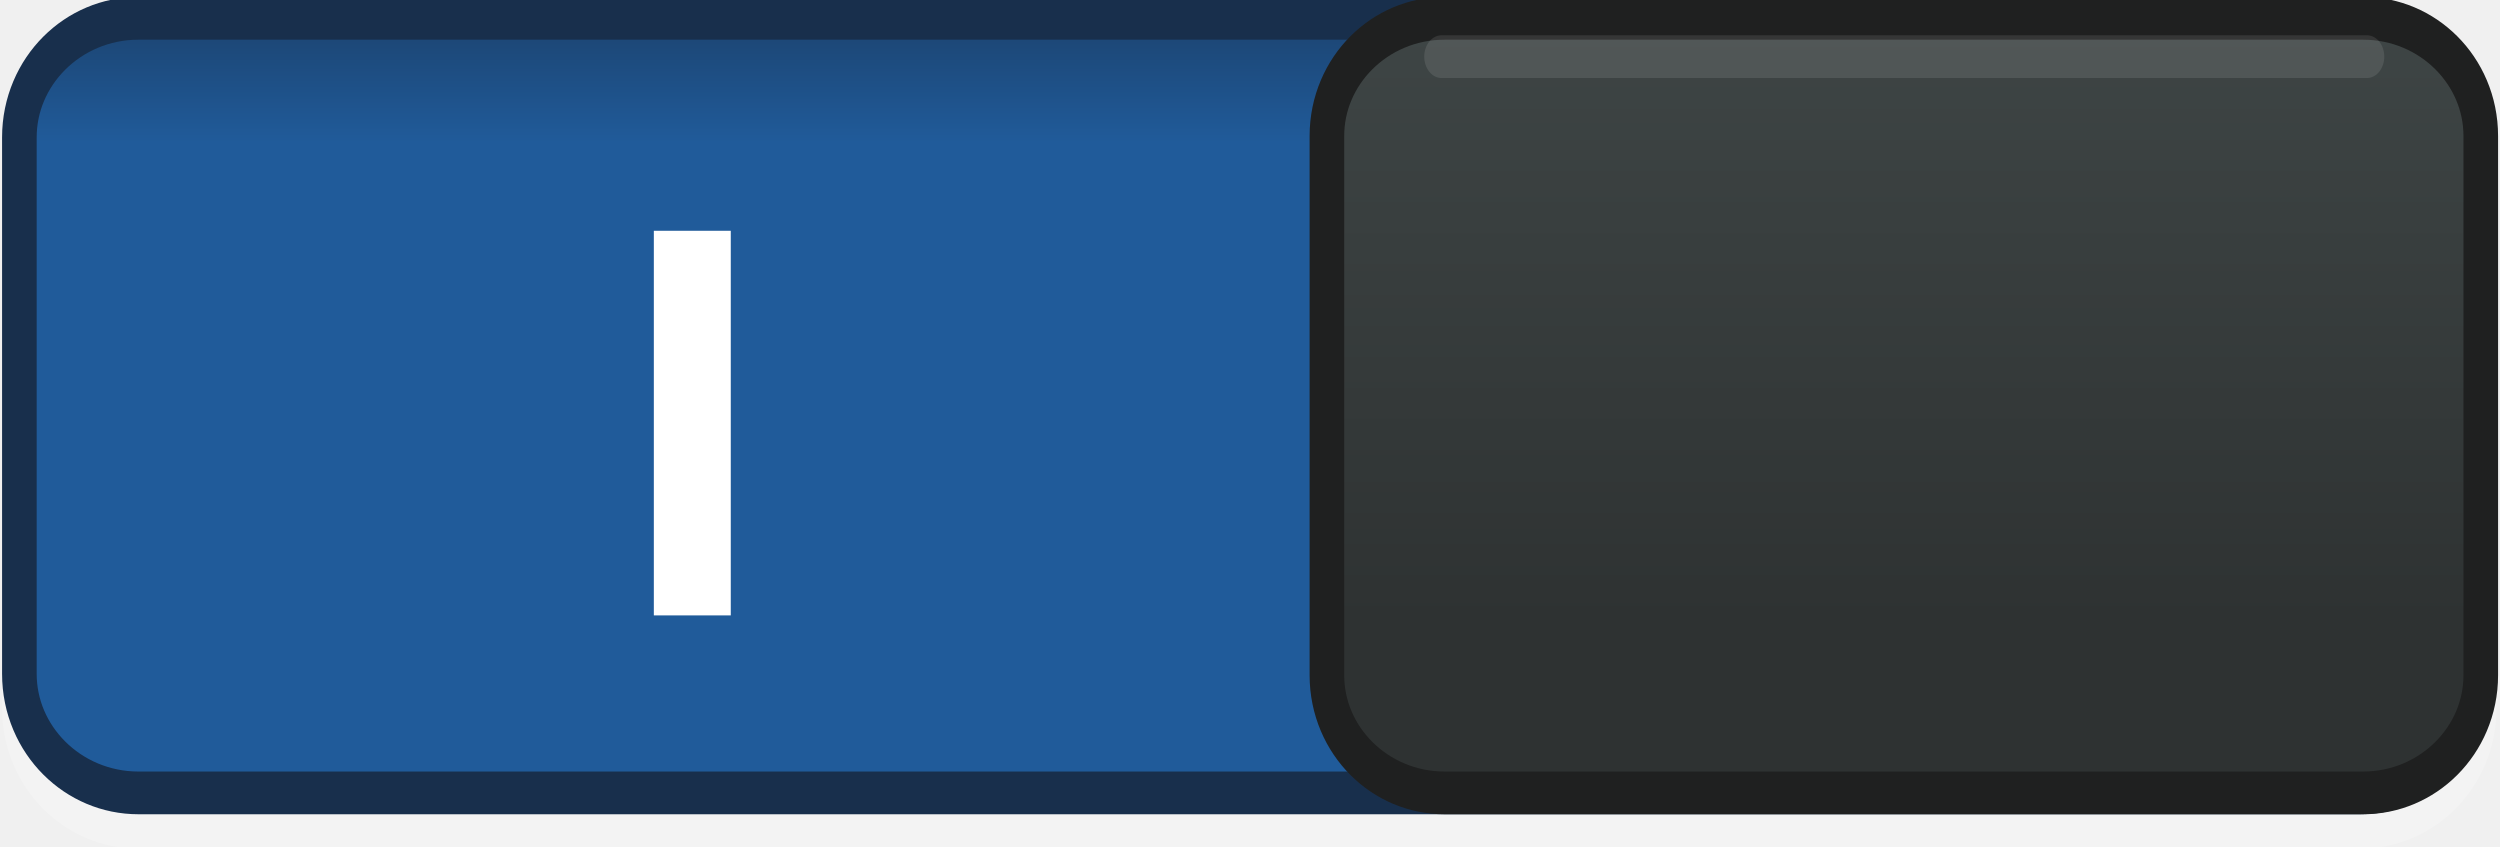
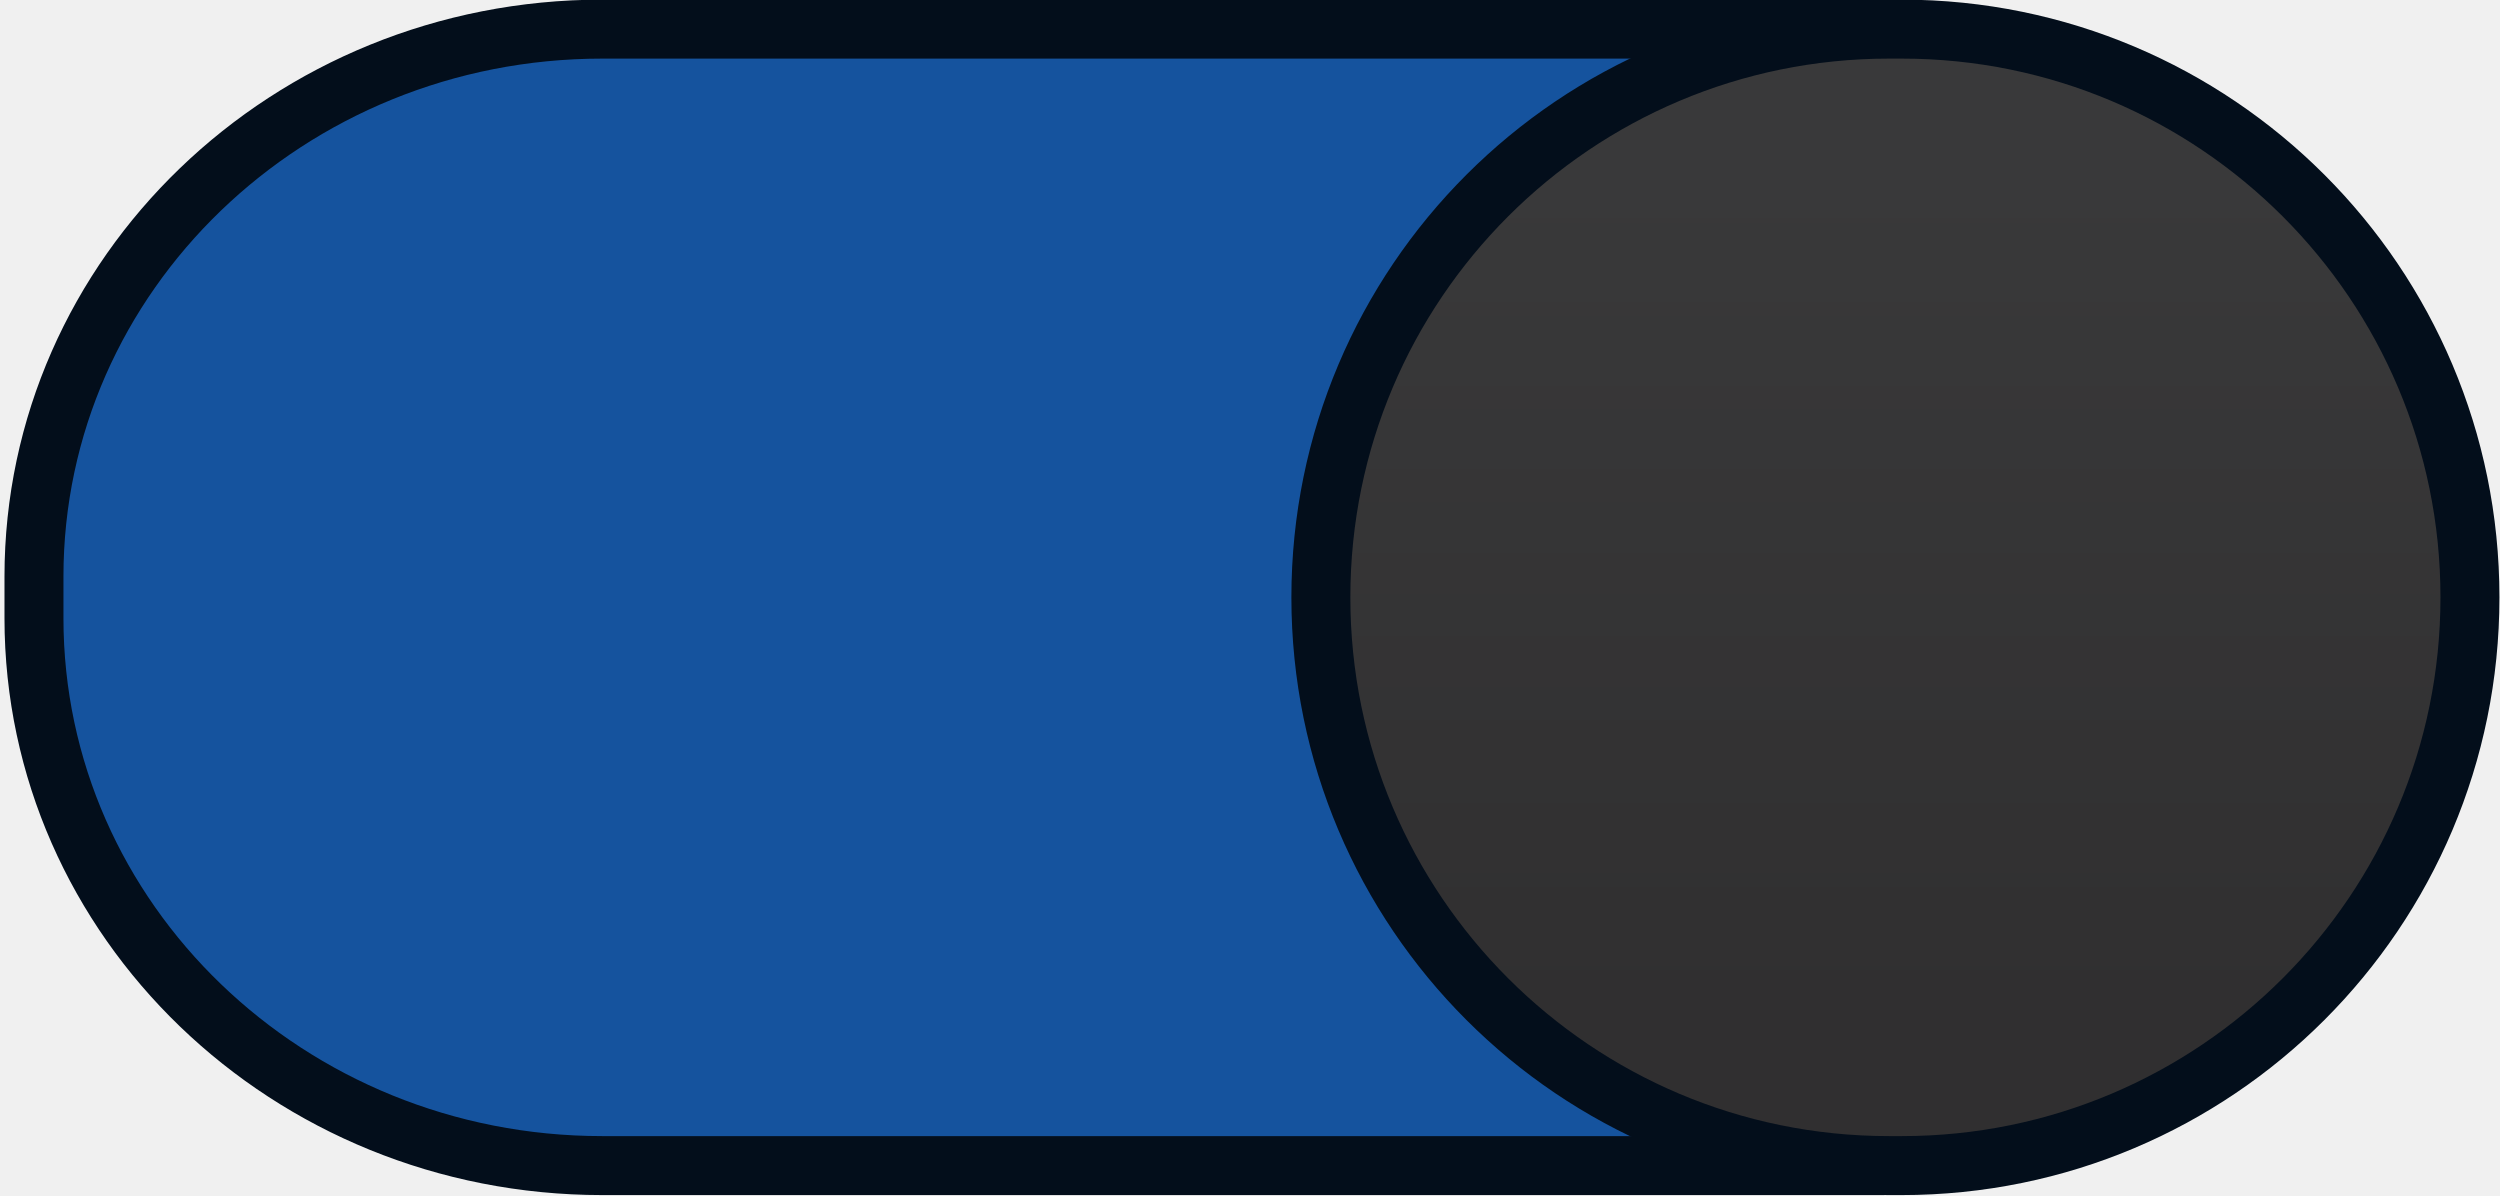
- <svg xmlns="http://www.w3.org/2000/svg" xmlns:xlink="http://www.w3.org/1999/xlink" width="65" height="22" id="svg2857" version="1.1">
-   <defs id="defs2859">
-     <linearGradient xlink:href="#linearGradient77461" id="linearGradient77551" gradientUnits="userSpaceOnUse" gradientTransform="matrix(1.306667,0,0,1,-841.6467,-483)" x1="1164.764" y1="962.937" x2="1164.764" y2="970.514" />
-     <linearGradient id="linearGradient77461">
-       <stop id="stop77463" offset="0" style="stop-color:#182f4c;stop-opacity:1" />
-       <stop id="stop77465" offset="1" style="stop-color:#205b9a;stop-opacity:1" />
+ <svg xmlns="http://www.w3.org/2000/svg" xmlns:xlink="http://www.w3.org/1999/xlink" width="46" height="22" viewBox="0 0 46 22" version="1.1" id="svg2751">
+   <defs id="defs2745">
+     <linearGradient id="linearGradient3329">
+       <stop style="stop-color:#39393a;stop-opacity:1;" offset="0" id="stop3325" />
+       <stop style="stop-color:#302f30;stop-opacity:1" offset="1" id="stop3327" />
    </linearGradient>
-     <linearGradient xlink:href="#linearGradient76469-7-7-4" id="linearGradient38024" gradientUnits="userSpaceOnUse" gradientTransform="matrix(1.021546,0,0,1.032258,717.2287,428.6847)" x1="6" y1="102.955" x2="6" y2="84.505" />
-     <linearGradient id="linearGradient76469-7-7-4">
-       <stop style="stop-color:#2e3232;stop-opacity:1" offset="0" id="stop76471-7-1-5" />
-       <stop style="stop-color:#3e4545;stop-opacity:1" offset="1" id="stop76473-9-0-0" />
-     </linearGradient>
+     <linearGradient xlink:href="#linearGradient3329" id="linearGradient3331" x1="53" y1="294.429" x2="53" y2="309.804" gradientUnits="userSpaceOnUse" gradientTransform="translate(-19)" />
  </defs>
-   <g id="layer1" transform="translate(-444.6429,-781.3622)">
-     <g transform="matrix(0.6526046,0,0,0.8055442,99.59264,-636.3217)" id="g37994">
-       <g id="g37996" transform="translate(-115,1277)">
-         <rect style="color:#000000;fill:none;stroke:#ffffff;stroke-width:1.379;stroke-linecap:round;stroke-linejoin:miter;stroke-miterlimit:4;stroke-opacity:1;stroke-dasharray:none;stroke-dashoffset:0;marker:none;visibility:visible;display:inline;overflow:visible;enable-background:accumulate;opacity:0.196" id="rect13475" width="98" height="25" x="644.5" y="484.611" rx="4.743" ry="3.842" />
-         <rect ry="3.842" rx="4.743" y="483.5" x="644.5" height="25" width="98" id="rect38000" style="color:#000000;fill:url(#linearGradient77551);fill-opacity:1;fill-rule:nonzero;stroke:#182f4c;stroke-width:1.379;stroke-linecap:round;stroke-linejoin:miter;stroke-miterlimit:4;stroke-opacity:1;stroke-dasharray:none;stroke-dashoffset:0;marker:none;visibility:visible;display:inline;overflow:visible;enable-background:accumulate" />
-       </g>
-       <g transform="translate(2.0625,-2)" id="g38002">
-         <g transform="translate(-115,1247)" style="display:inline" id="g38004">
-           <rect ry="3.797" rx="4.687" y="515.5" x="694.53" height="25" width="45.97" id="rect38006" style="color:#000000;fill:url(#linearGradient38024);fill-opacity:1;fill-rule:nonzero;stroke:#1f2020;stroke-width:1.379;stroke-linecap:butt;stroke-linejoin:miter;stroke-miterlimit:4;stroke-opacity:1;stroke-dasharray:none;stroke-dashoffset:0;marker:none;visibility:visible;display:inline;overflow:visible;enable-background:accumulate" />
-           <path style="opacity:0.1;color:#000000;fill:none;stroke:#ffffff;stroke-width:1.379px;stroke-linecap:round;stroke-linejoin:miter;stroke-miterlimit:4;stroke-opacity:1;stroke-dasharray:none;stroke-dashoffset:0;marker:none;visibility:visible;display:inline;overflow:visible;enable-background:accumulate" d="m 699.097,516.736 36.869,0" id="path38016" />
-         </g>
-       </g>
-       <rect style="color:#000000;fill:#ffffff;fill-opacity:1;fill-rule:nonzero;stroke:none;stroke-width:1;marker:none;visibility:visible;display:inline;overflow:visible;enable-background:new" id="rect13678" width="3.065" height="12.414" x="554.777" y="1767.357" />
-     </g>
+   <g id="layer1" transform="translate(0,-291.1792)">
+     <rect style="opacity:1;vector-effect:none;fill:#15539e;fill-opacity:1;stroke:#030e1b;stroke-width:1.085;stroke-linecap:butt;stroke-linejoin:miter;stroke-miterlimit:4;stroke-dasharray:none;stroke-dashoffset:0;stroke-opacity:1;marker:none;marker-start:none;marker-mid:none;marker-end:none;paint-order:normal" id="rect3296" width="44.446" height="20.911" x="0.625" y="291.715" rx="10.455" ry="10.073" />
+     <rect ry="10.455" rx="10.455" y="291.715" x="24.304" height="20.911" width="21.143" id="rect3300" style="opacity:1;vector-effect:none;fill:url(#linearGradient3331);fill-opacity:1;stroke:#030e1b;stroke-width:1.085;stroke-linecap:butt;stroke-linejoin:miter;stroke-miterlimit:4;stroke-dasharray:none;stroke-dashoffset:0;stroke-opacity:1;marker:none;marker-start:none;marker-mid:none;marker-end:none;paint-order:normal" />
  </g>
</svg>
